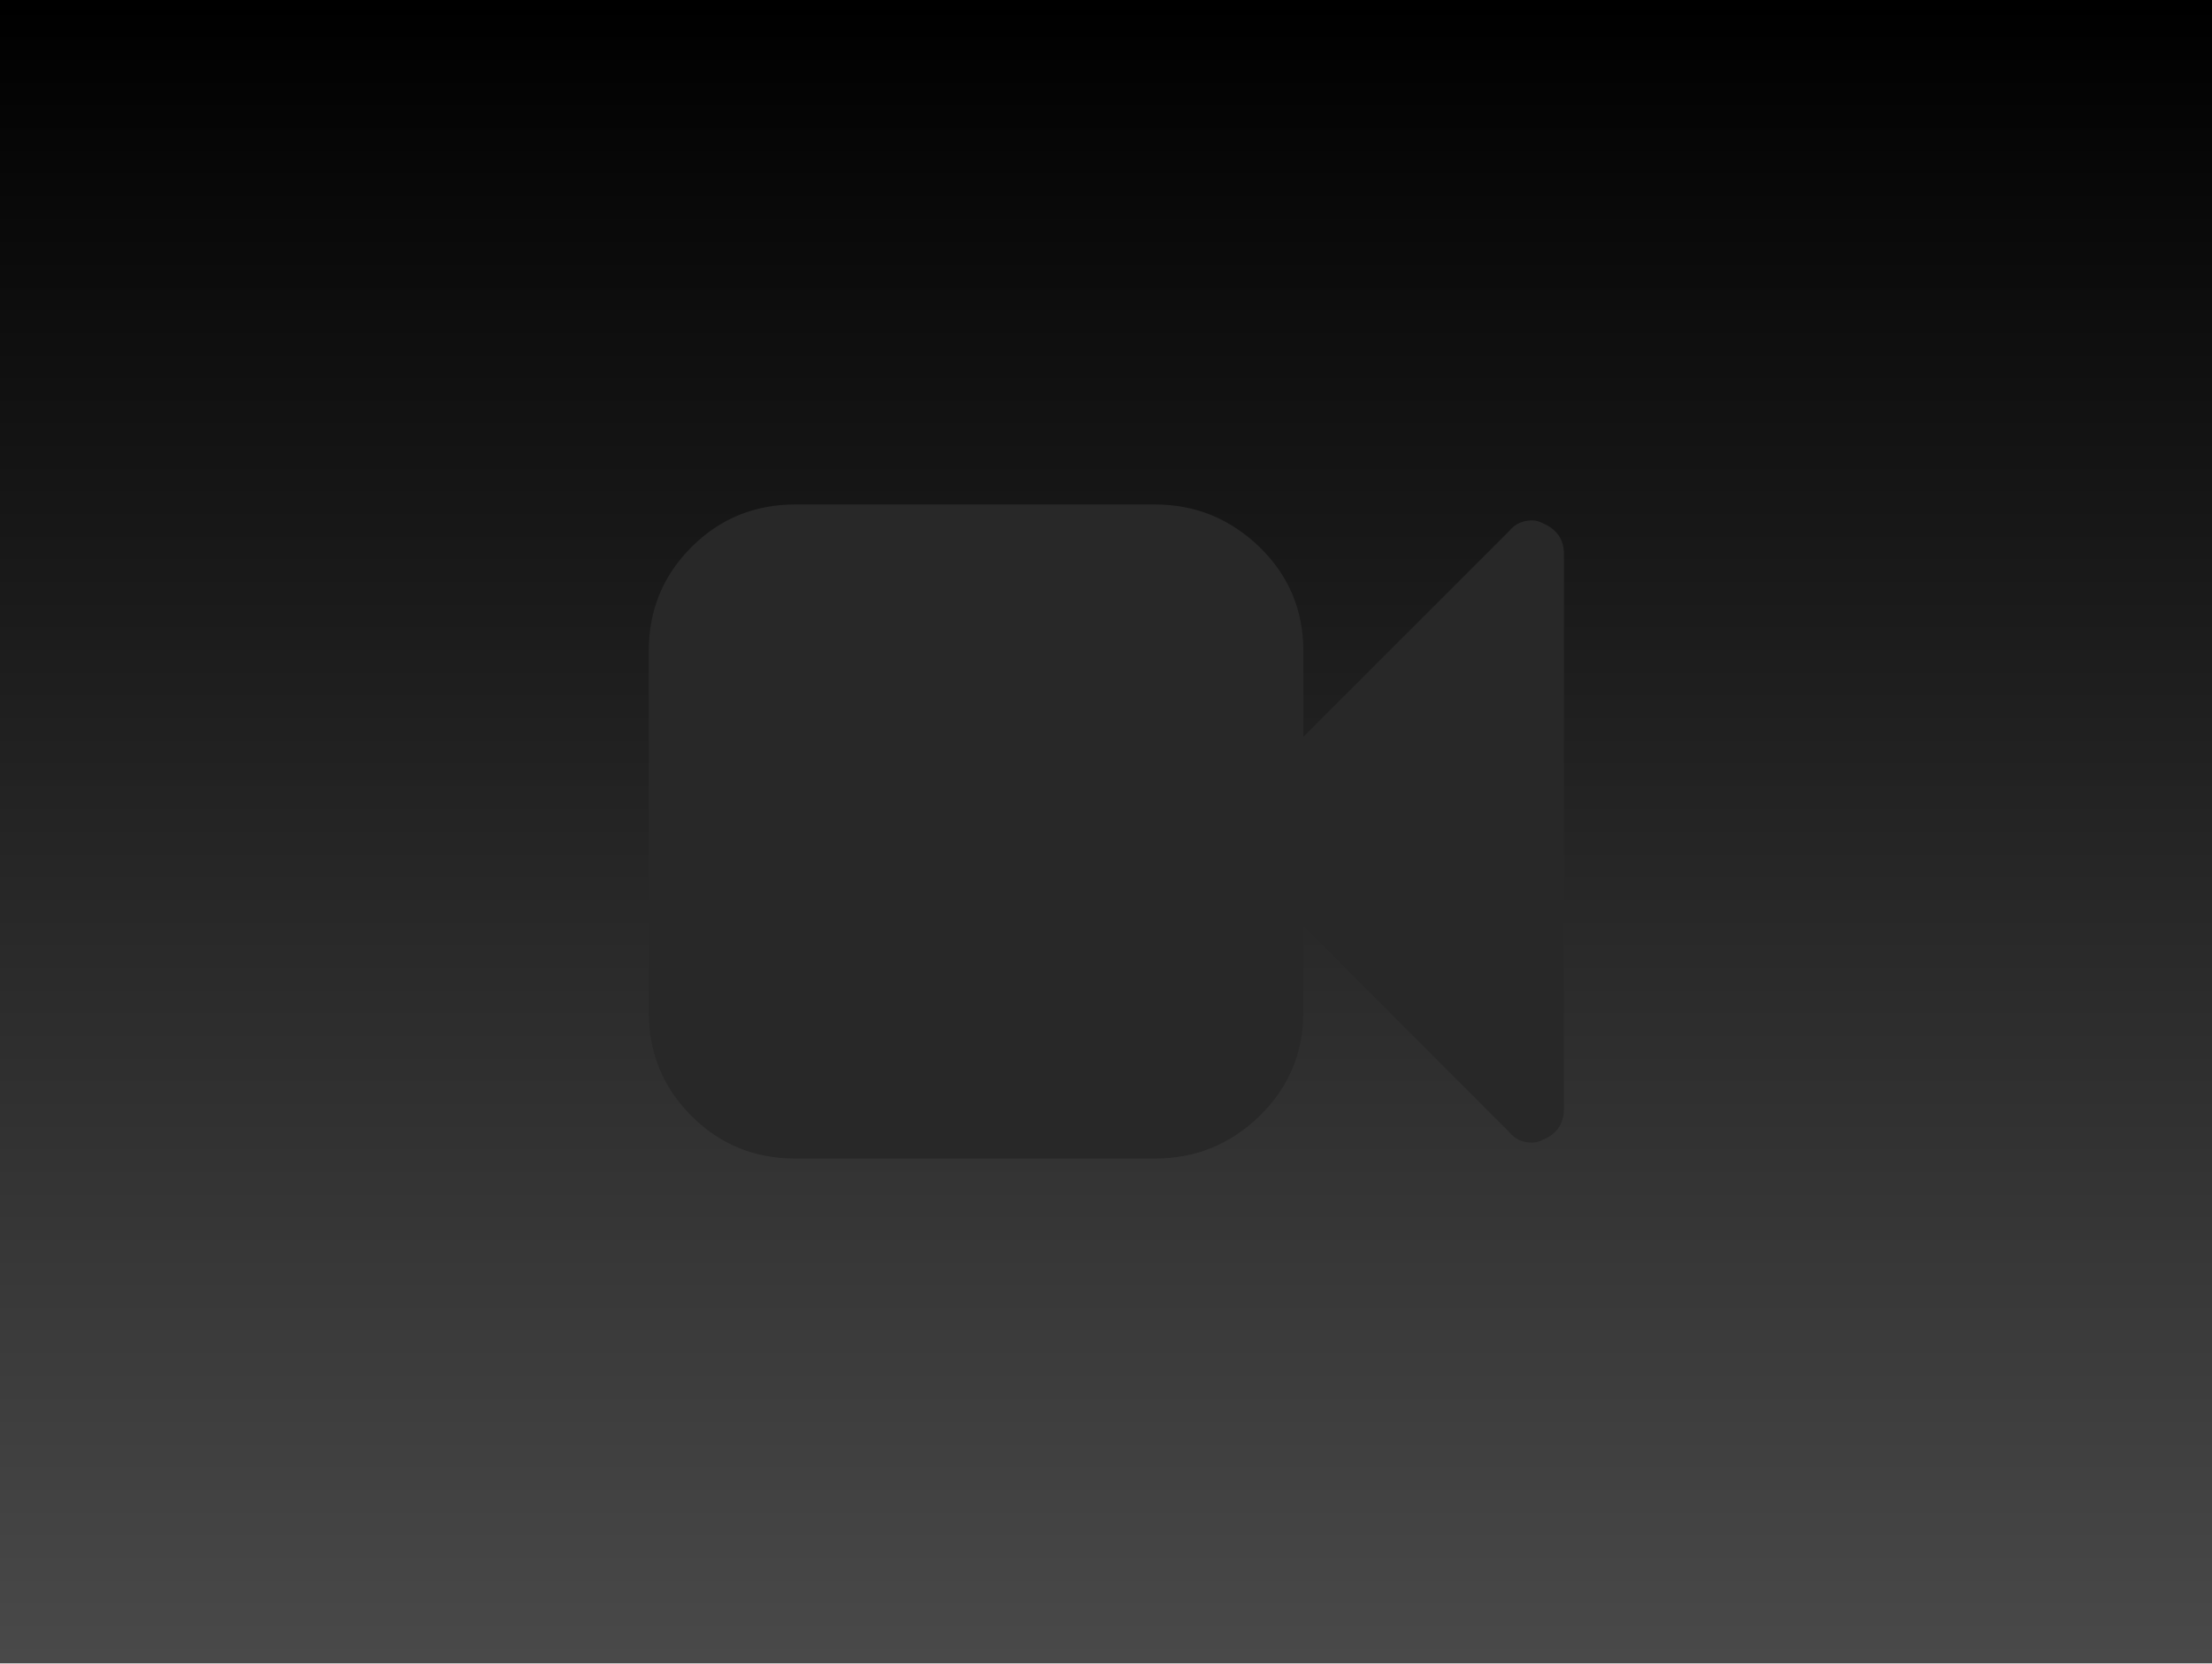
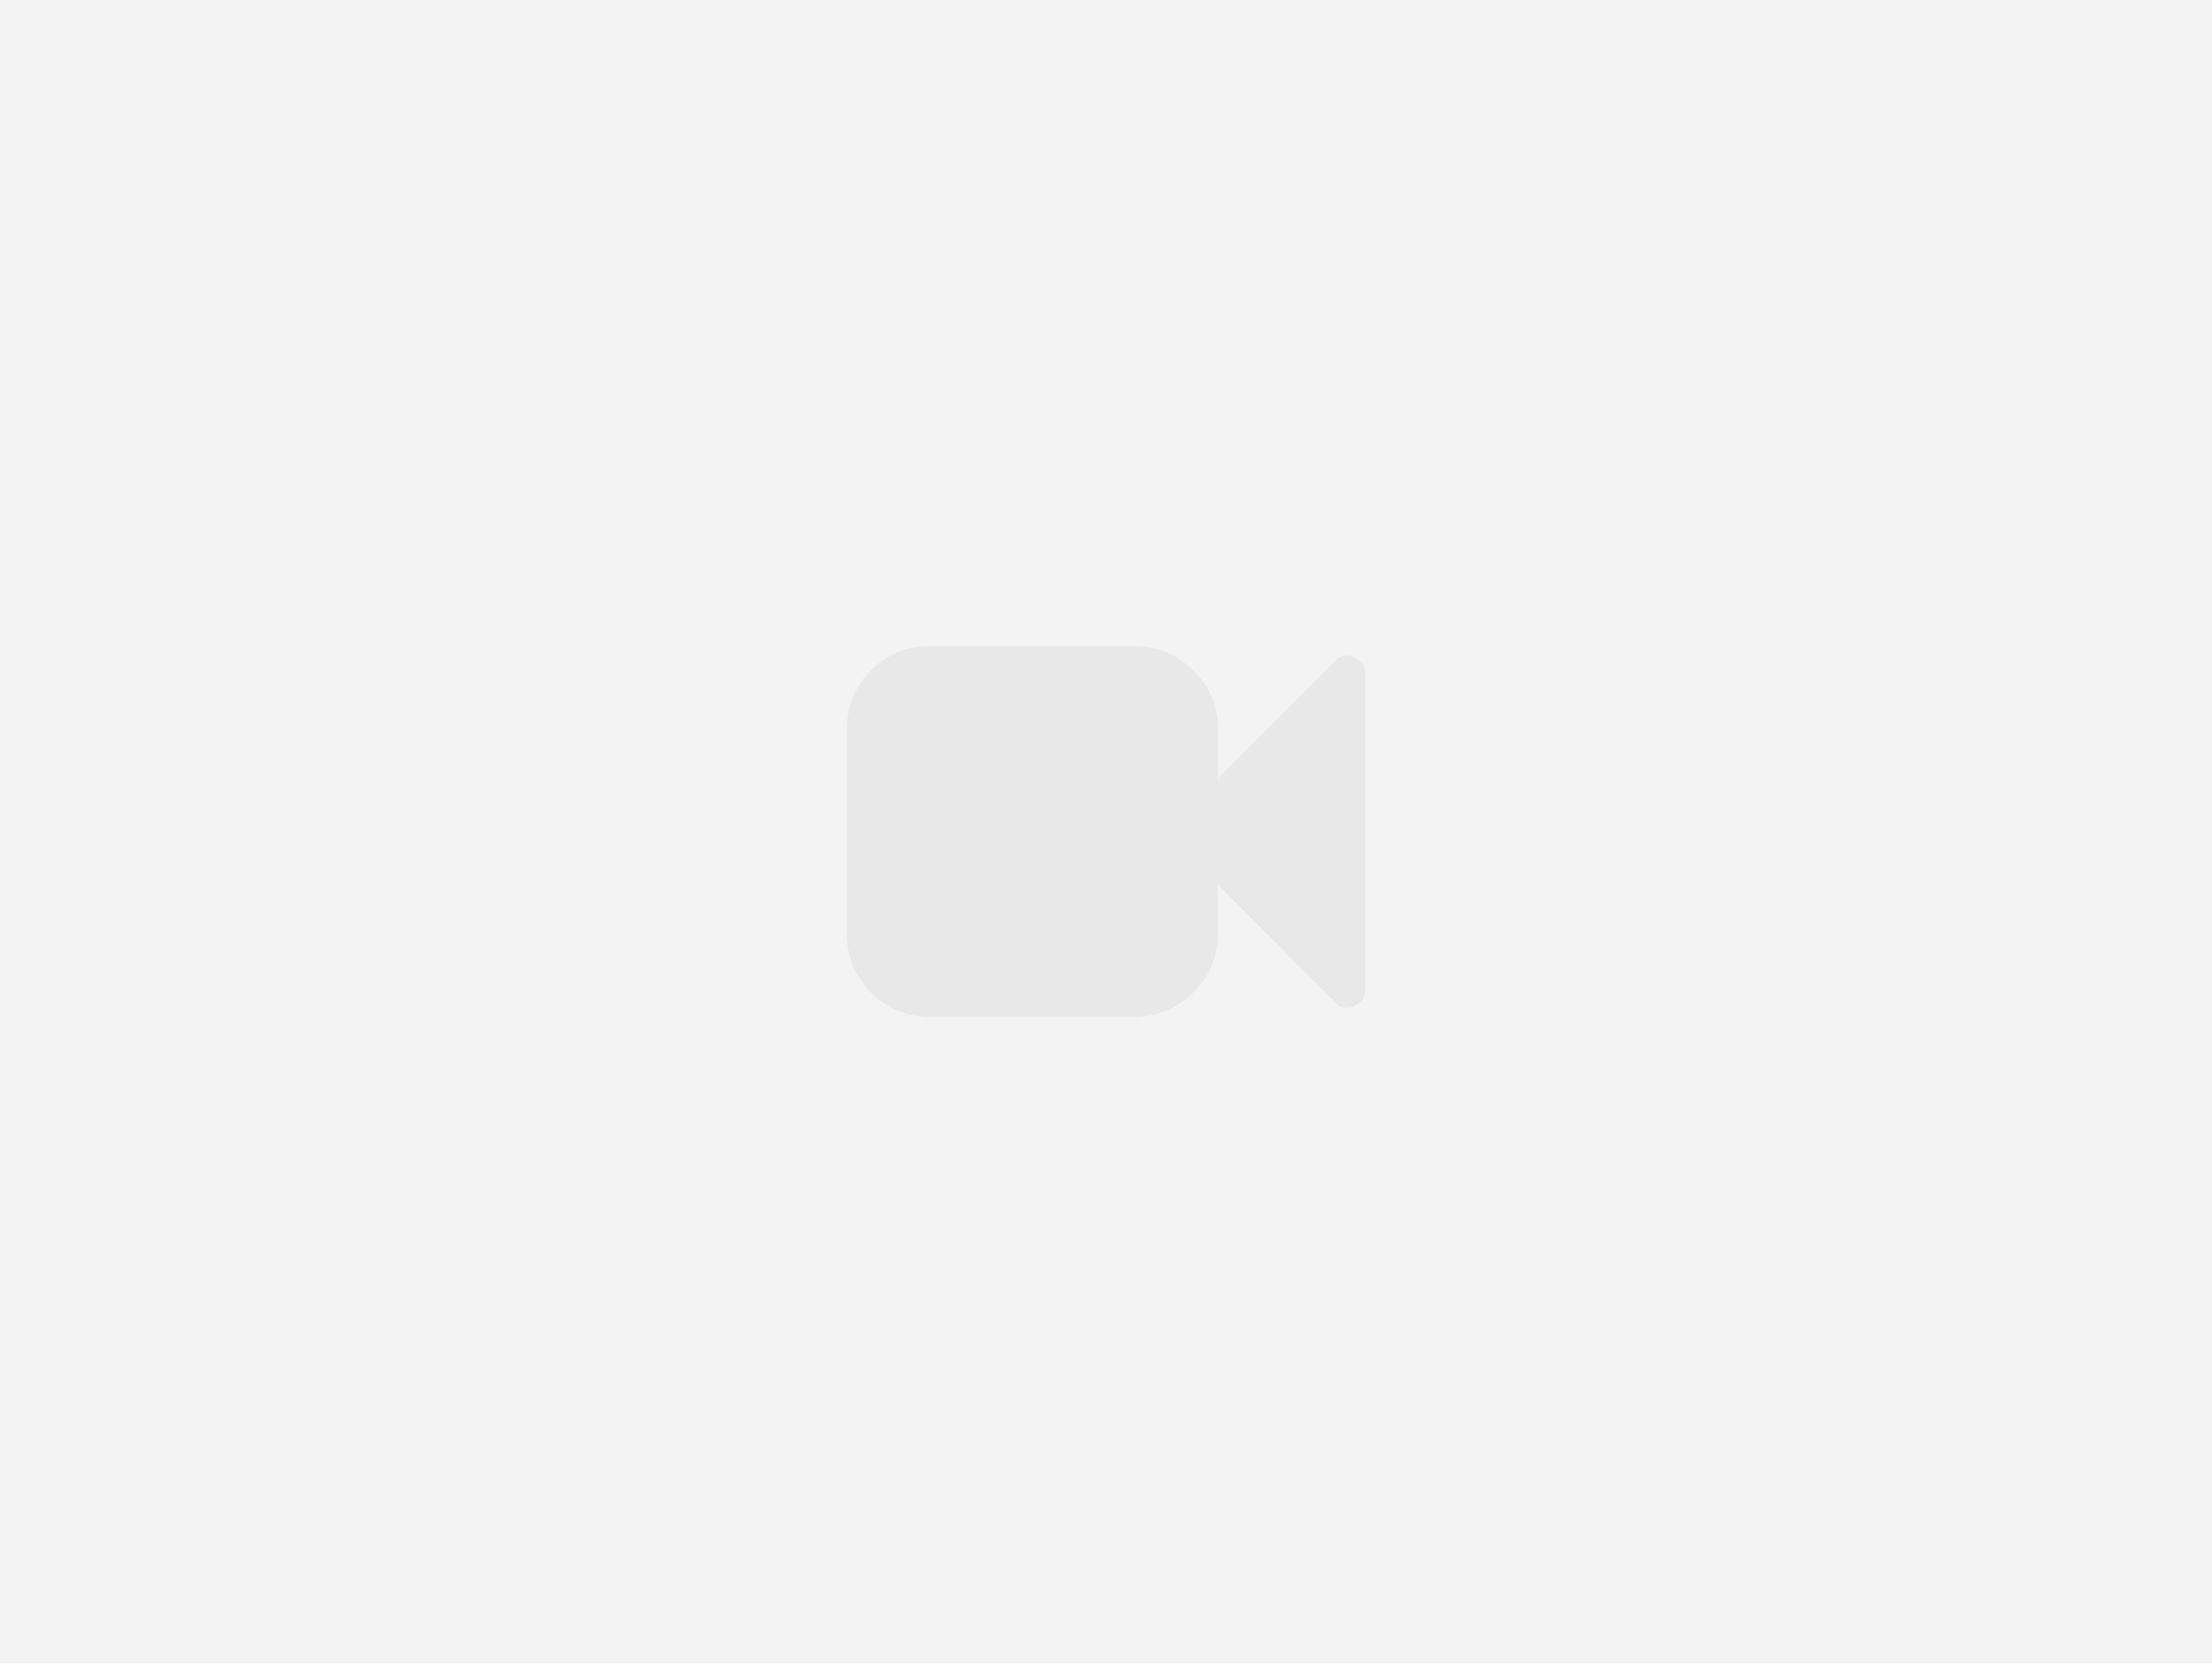
- <svg xmlns="http://www.w3.org/2000/svg" version="1.1" id="Layer_1" x="0px" y="0px" viewBox="0 165.9 612 460.3" enable-background="new 0 165.9 612 460.3" xml:space="preserve">
-   <defs>
-     <linearGradient id="SVGID_1_" x1="0%" y1="0%" x2="0%" y2="100%">
-       <stop offset="0%" style="stop-color:#000000" />
-       <stop offset="100%" style="stop-color:#494949" />
-     </linearGradient>
-   </defs>
-   <rect y="165.9" fill="url(#SVGID_1_)" width="612" height="460.3" />
+ <svg xmlns="http://www.w3.org/2000/svg" version="1.1" id="Layer_1" x="0px" y="0px" width="612px" height="460.3px" viewBox="290 -214.3 612 460.3" style="enable-background:new 290 -214.3 612 460.3;" xml:space="preserve">
+   <style type="text/css">
+ 	.st0{fill:#F3F3F3;}
+ 	.st1{fill:#E8E8E8;}
+ </style>
+   <rect x="290" y="-214.3" class="st0" width="612" height="460.3" />
  <g>
    <g>
-       <path fill="#282828" d="M432.7,319.2v153.5c0,3.9-1.8,6.8-5.4,8.4c-1.3,0.7-2.5,1-3.4,1c-2.7,0-4.8-1-6.4-3l-56.9-56.9v23.8     c0,11.2-4,20.8-12.1,28.7c-8.1,7.9-17.8,11.8-29,11.8h-99.5c-11.2,0-20.8-3.9-28.7-11.8c-7.9-7.9-11.8-17.5-11.8-28.7V346     c0-11.2,3.9-20.8,11.8-28.7c7.9-7.9,17.5-11.8,28.7-11.8h99.5c11.2,0,20.8,3.9,29,11.8c8.1,7.9,12.1,17.5,12.1,28.7v23.8     l56.9-56.9c1.6-2,3.8-3,6.4-3c1,0,2.1,0.3,3.4,1C430.8,312.5,432.7,315.3,432.7,319.2z" />
+       <path class="st1" d="M667.8-27.7v86.9c0,2.2-1,3.9-3.1,4.8c-0.7,0.4-1.4,0.6-1.9,0.6c-1.5,0-2.7-0.6-3.6-1.7L627,30.6v13.5    c0,6.3-2.3,11.8-6.9,16.3c-4.6,4.5-10.1,6.7-16.4,6.7h-56.4c-6.3,0-11.8-2.2-16.3-6.7s-6.7-9.9-6.7-16.3v-56.6    c0-6.3,2.2-11.8,6.7-16.3c4.5-4.5,9.9-6.7,16.3-6.7h56.4c6.3,0,11.8,2.2,16.4,6.7c4.6,4.5,6.9,9.9,6.9,16.3V1l32.2-32.2    c0.9-1.1,2.2-1.7,3.6-1.7c0.6,0,1.2,0.2,1.9,0.6C666.7-31.5,667.8-29.9,667.8-27.7z" />
    </g>
  </g>
</svg>
